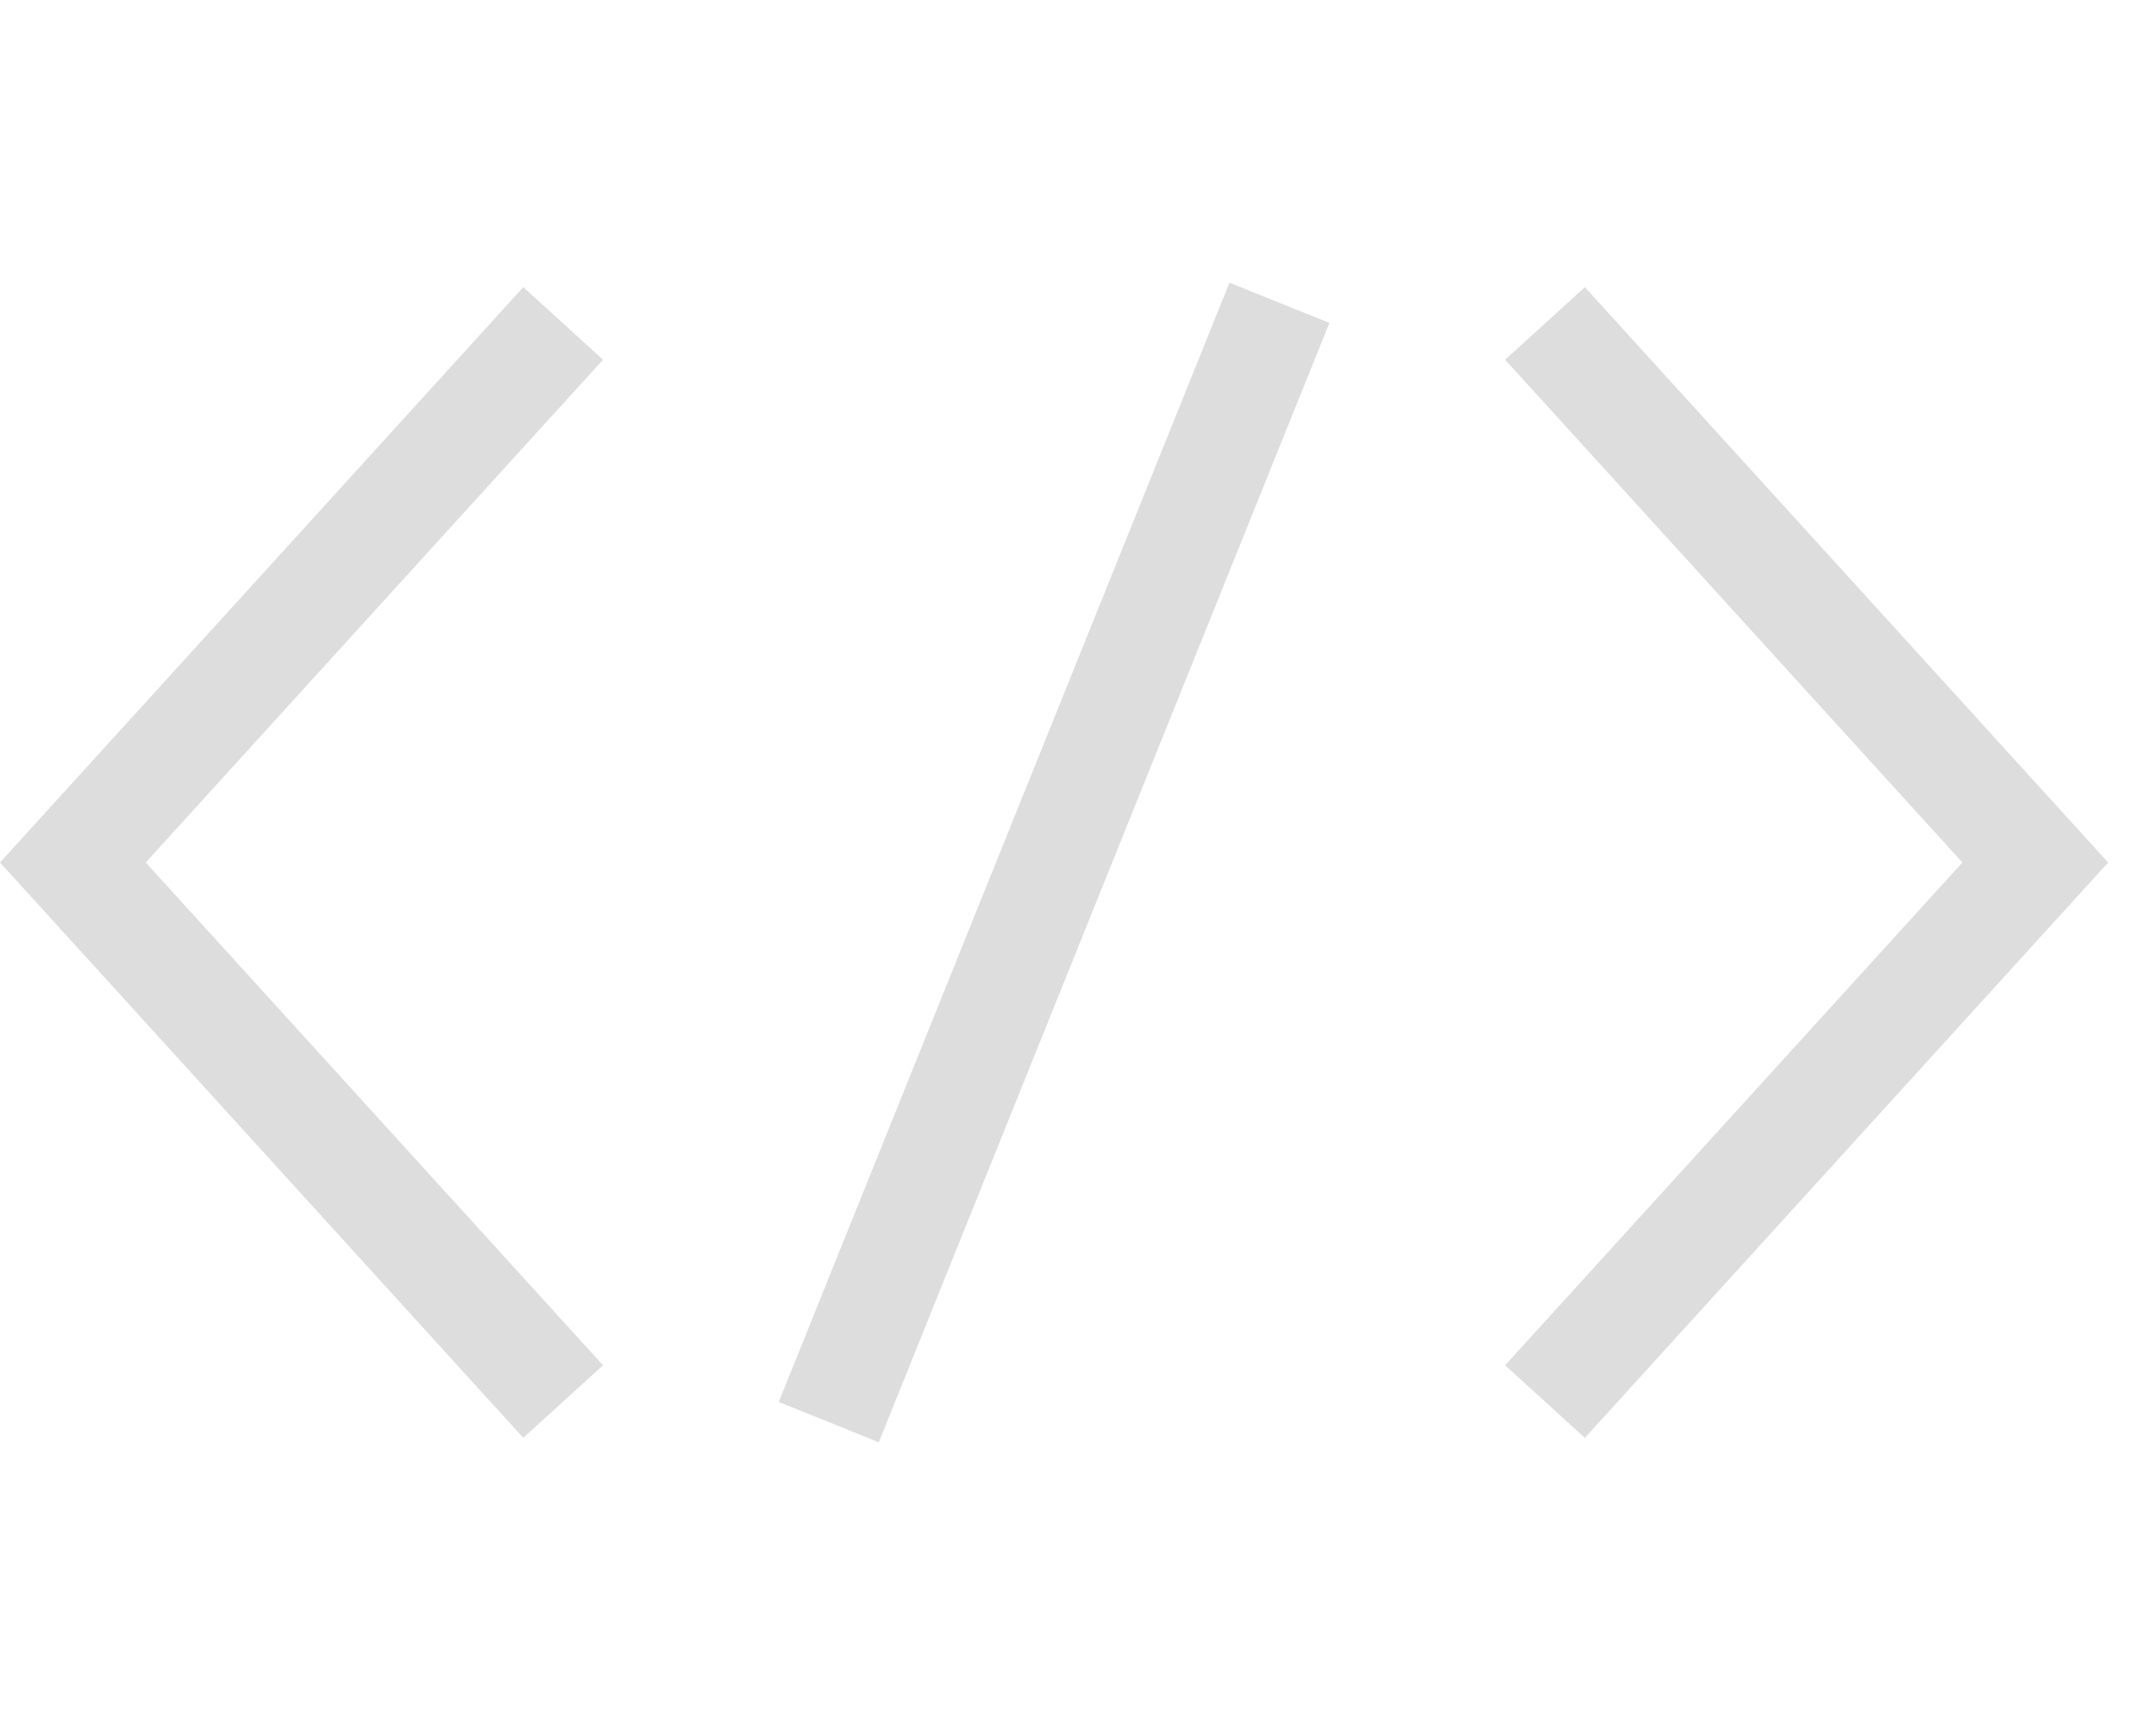
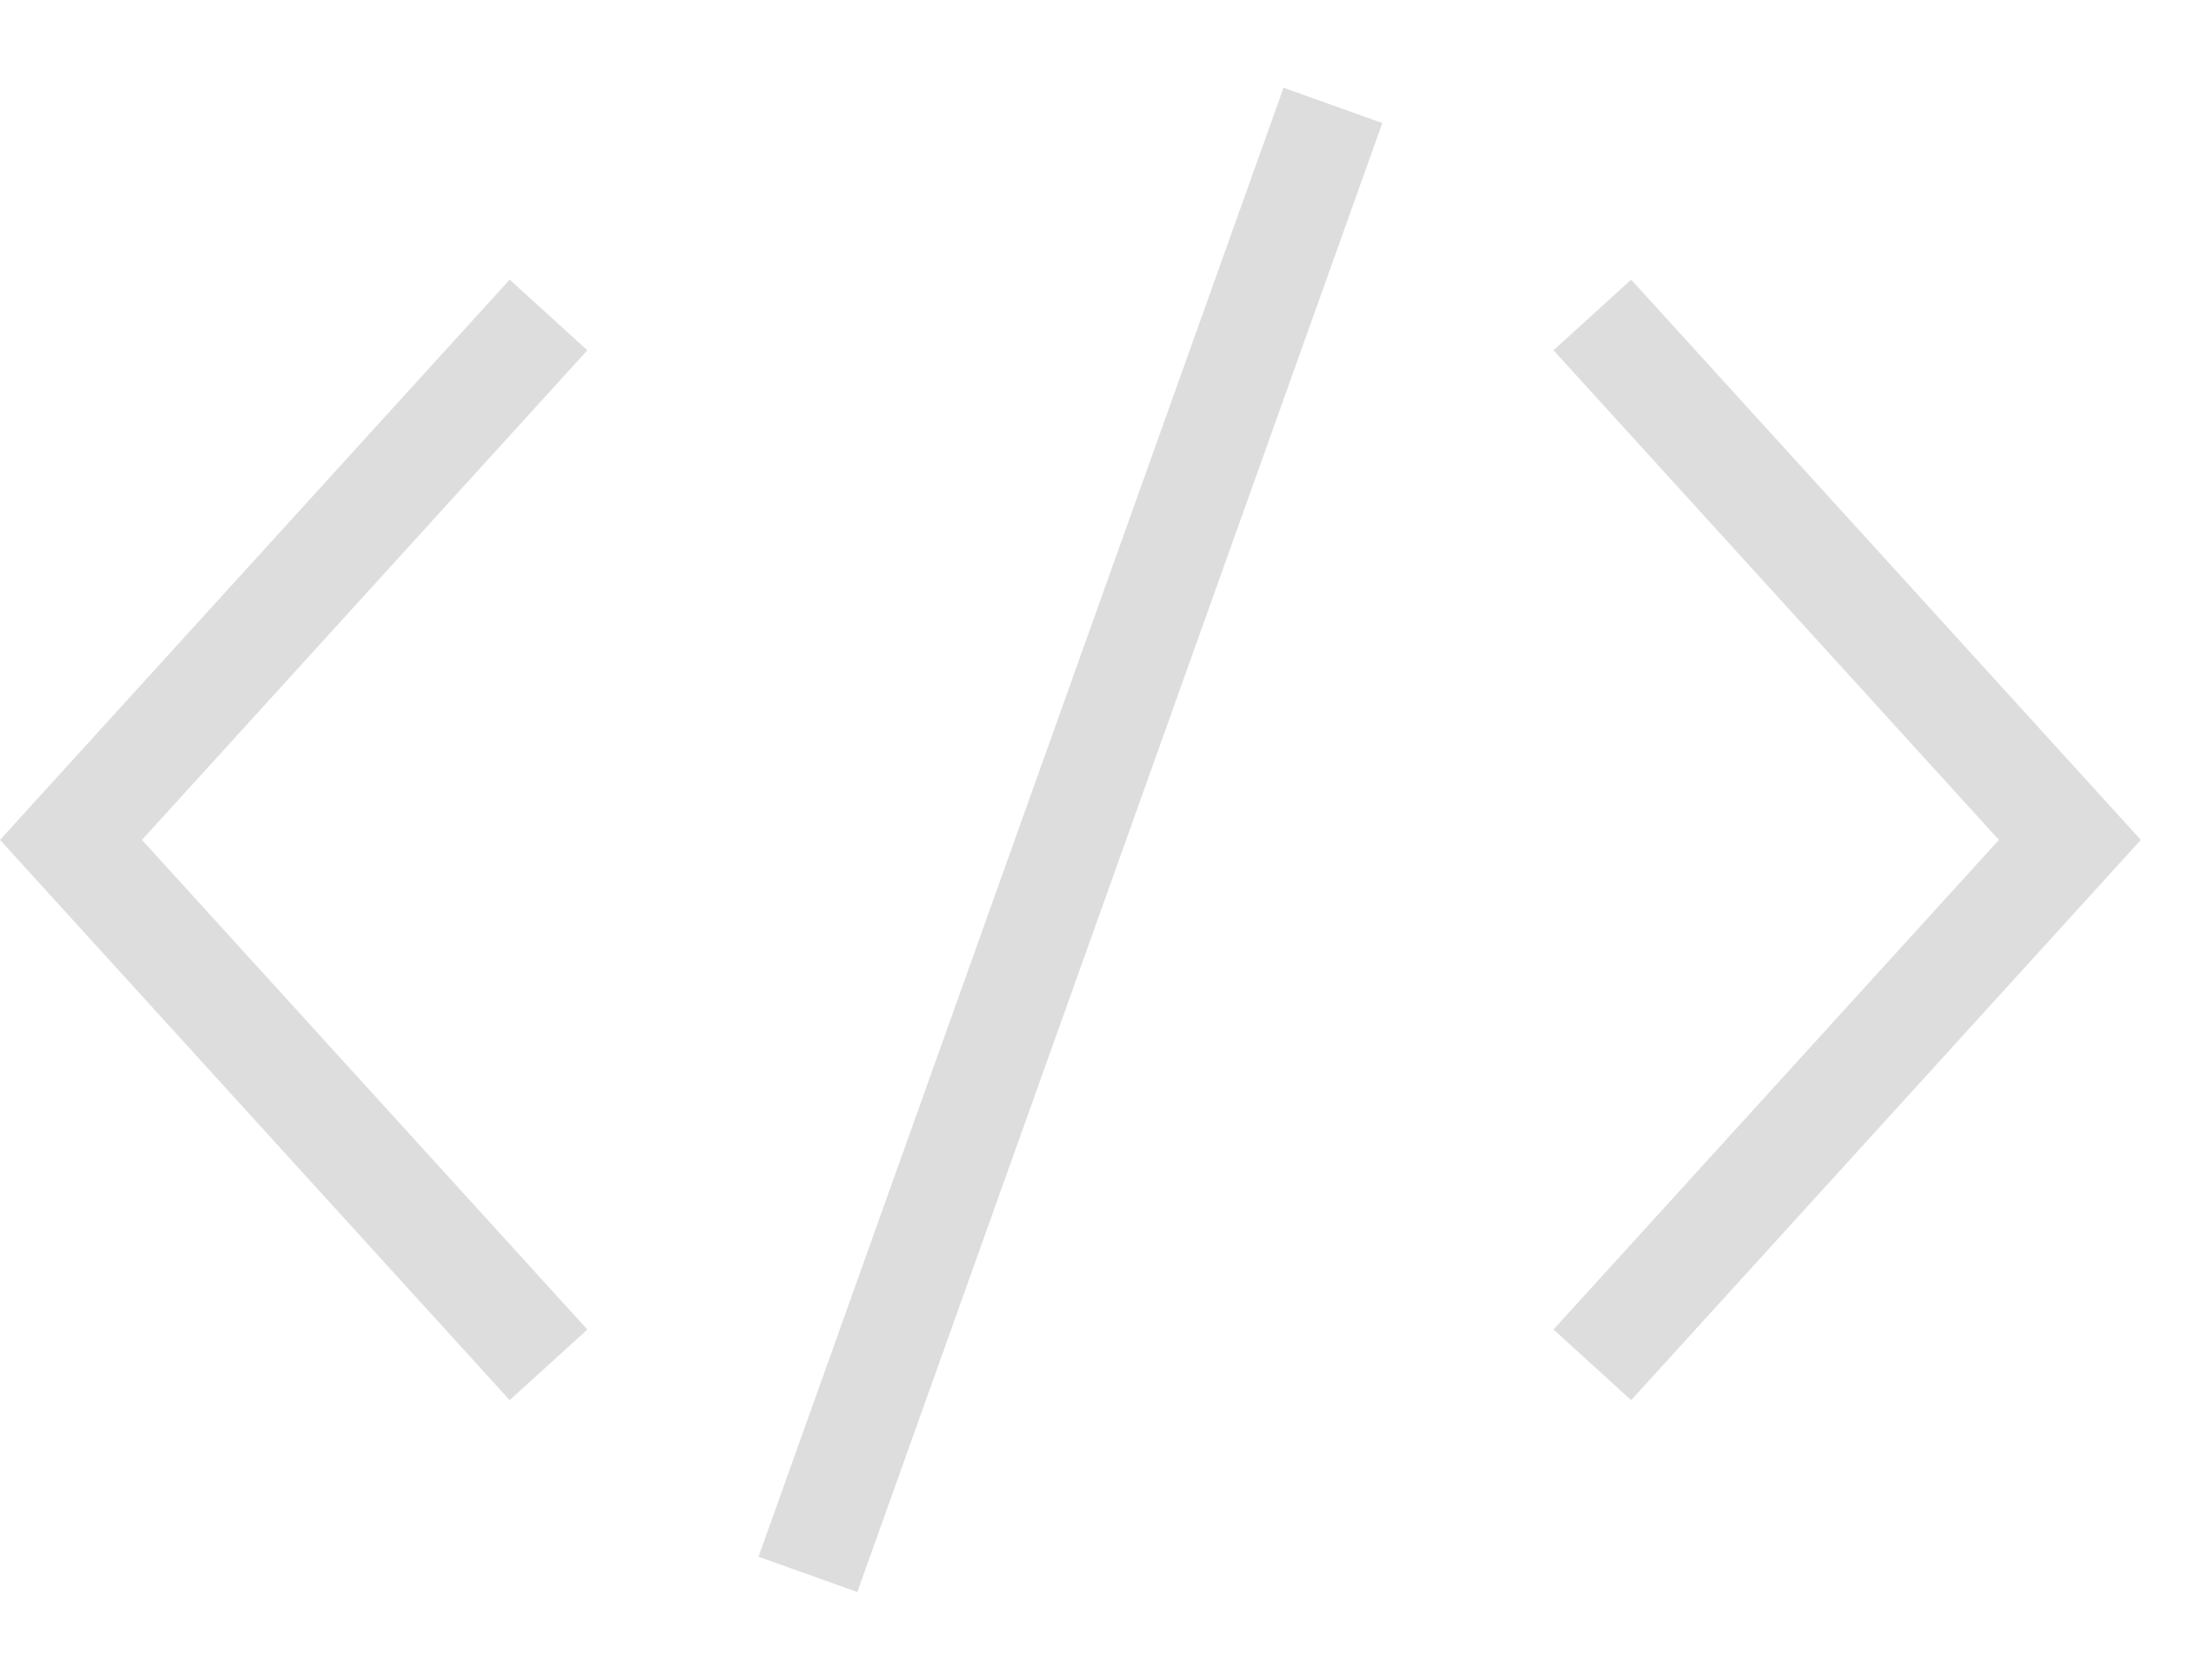
- <svg xmlns="http://www.w3.org/2000/svg" width="20" height="16" viewBox="0 0 20 16" fill="none">
+ <svg xmlns="http://www.w3.org/2000/svg" width="21" height="16" viewBox="0 0 21 16" fill="none">
  <path d="M5.224 3L0.676 8L5.224 13" stroke="#DDDDDD" stroke-miterlimit="10" />
-   <path d="M12.332 2.995L8.152 13.378L7.688 13.19L7.224 13.004L11.405 2.622L12.332 2.995Z" fill="#DDDDDD" />
-   <path d="M14.332 3L18.88 8L14.332 13" stroke="#DDDDDD" stroke-miterlimit="10" />
+   <path d="M13.165 1.172L8.165 15.164L7.224 14.828L12.224 0.836L13.165 1.172Z" fill="#DDDDDD" />
+   <path d="M15.165 3L19.713 8L15.165 13" stroke="#DDDDDD" stroke-miterlimit="10" />
</svg>
